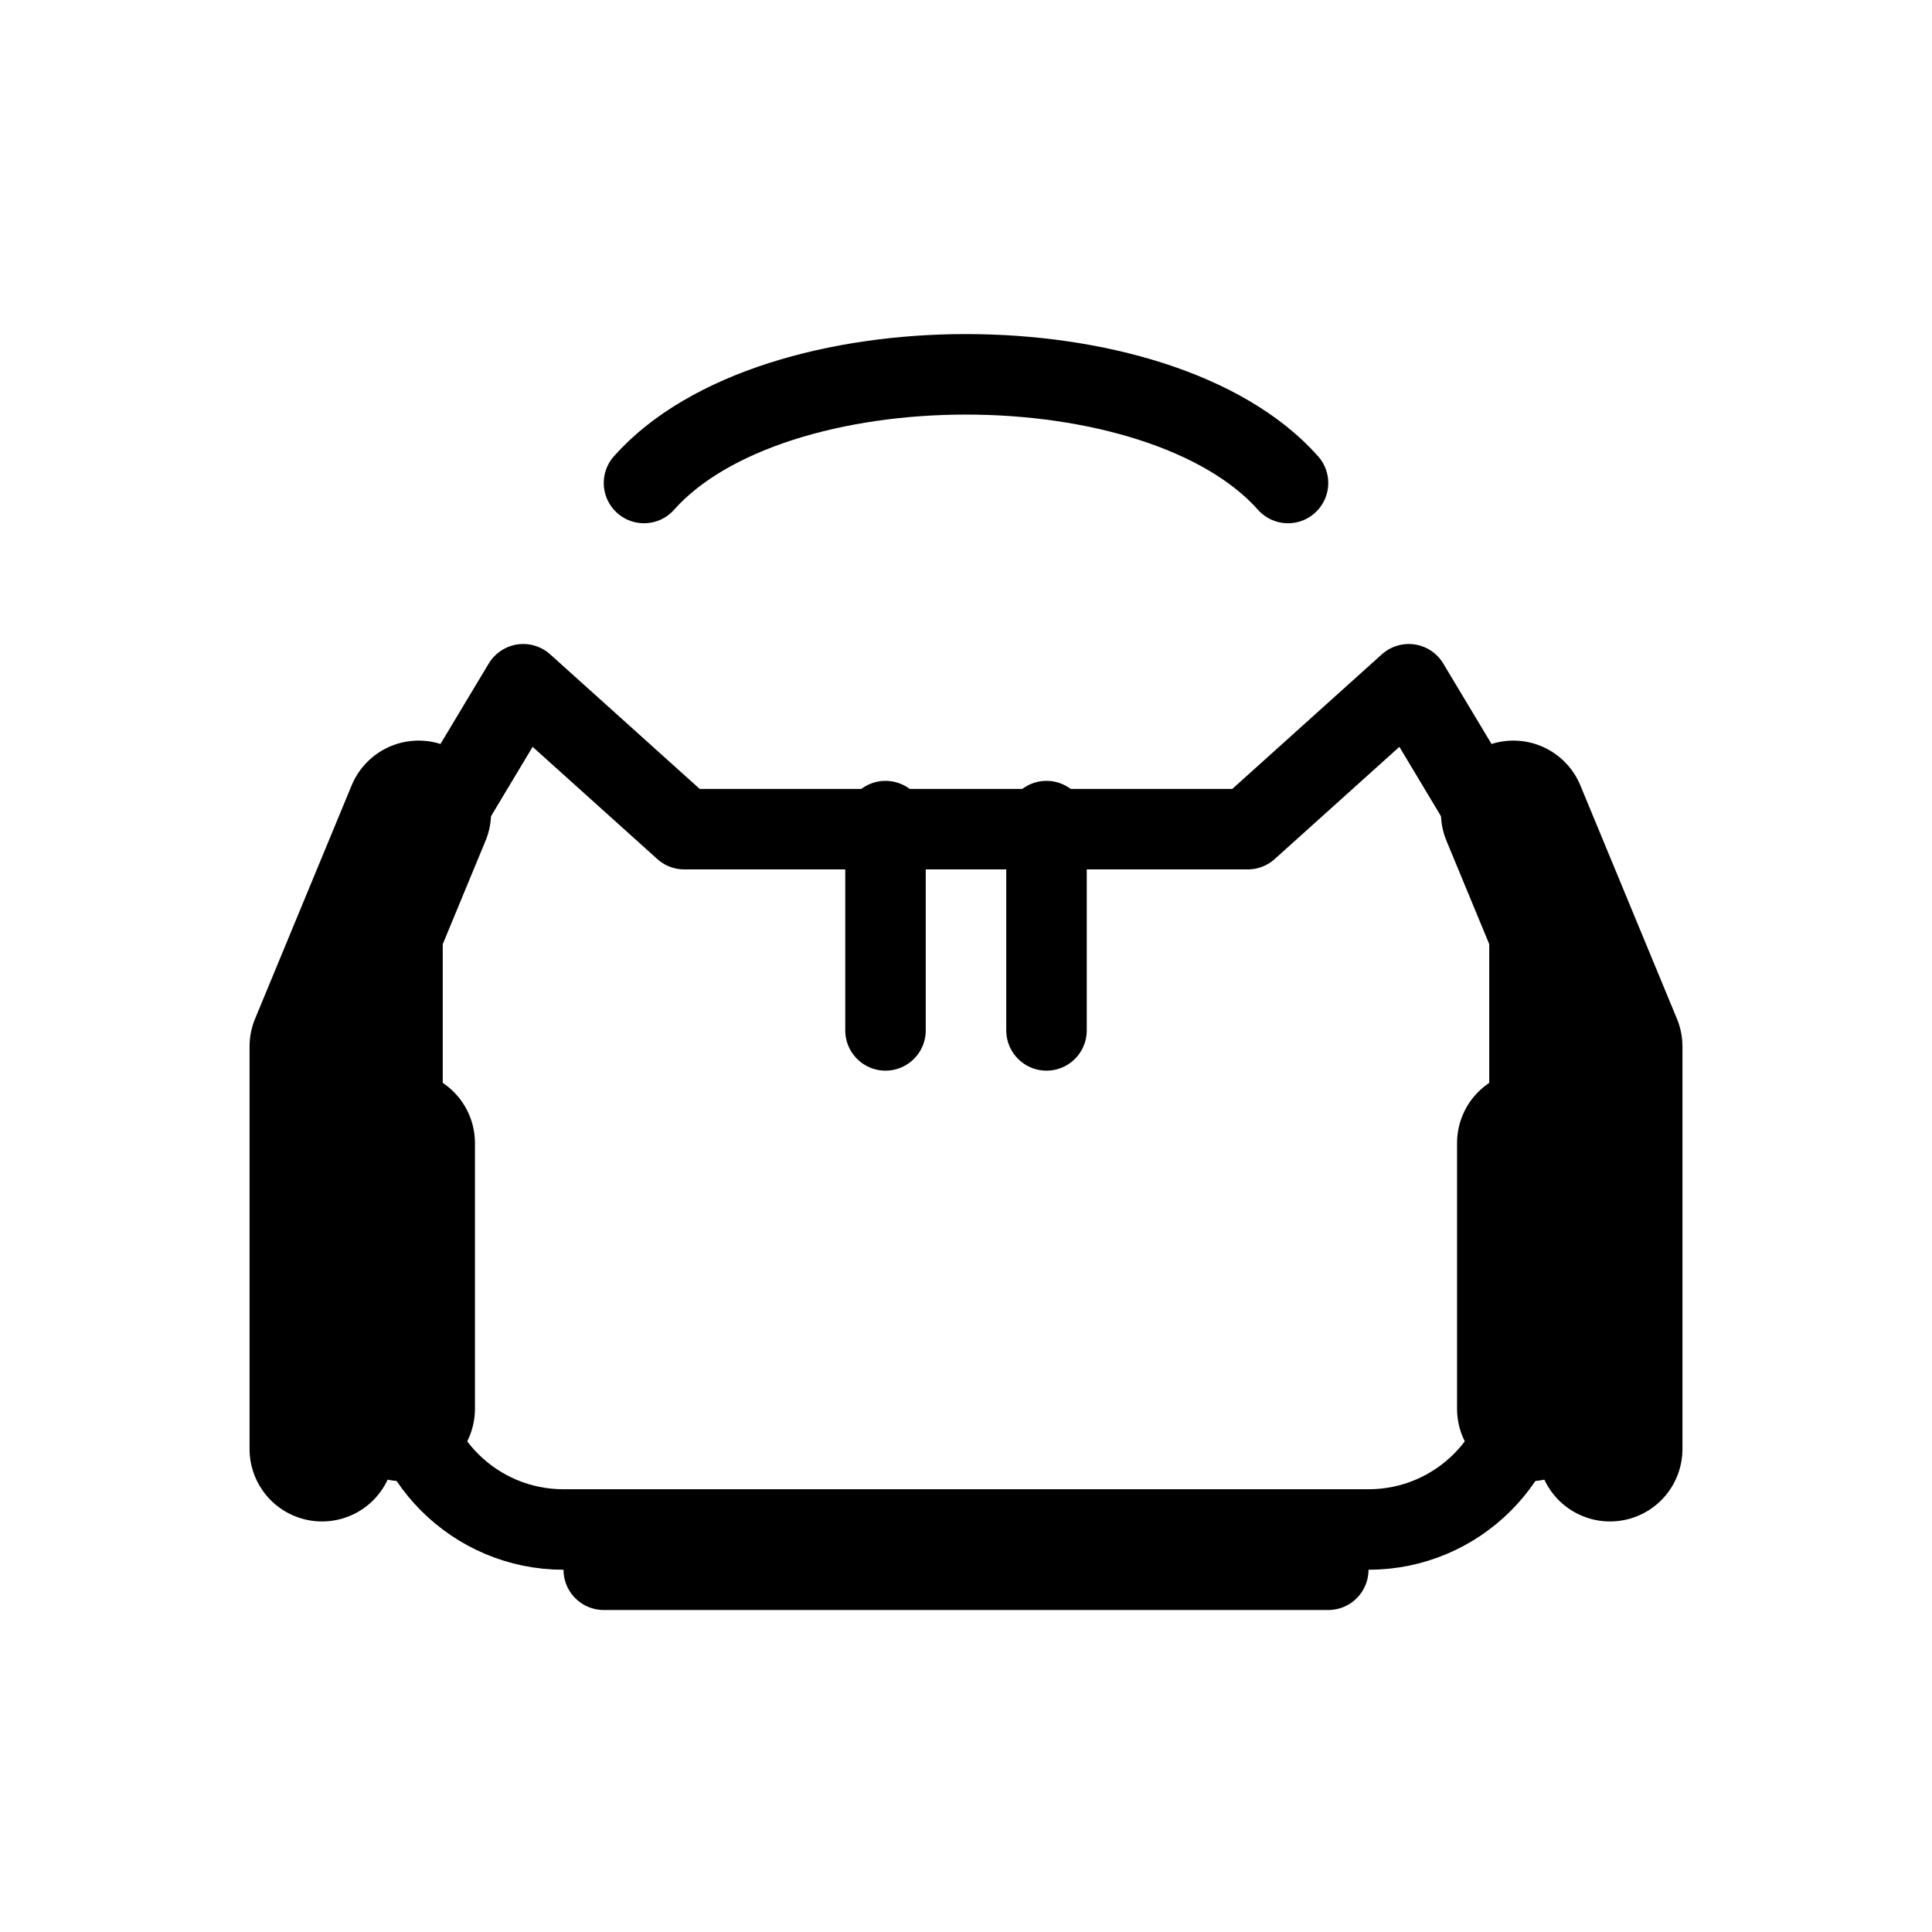
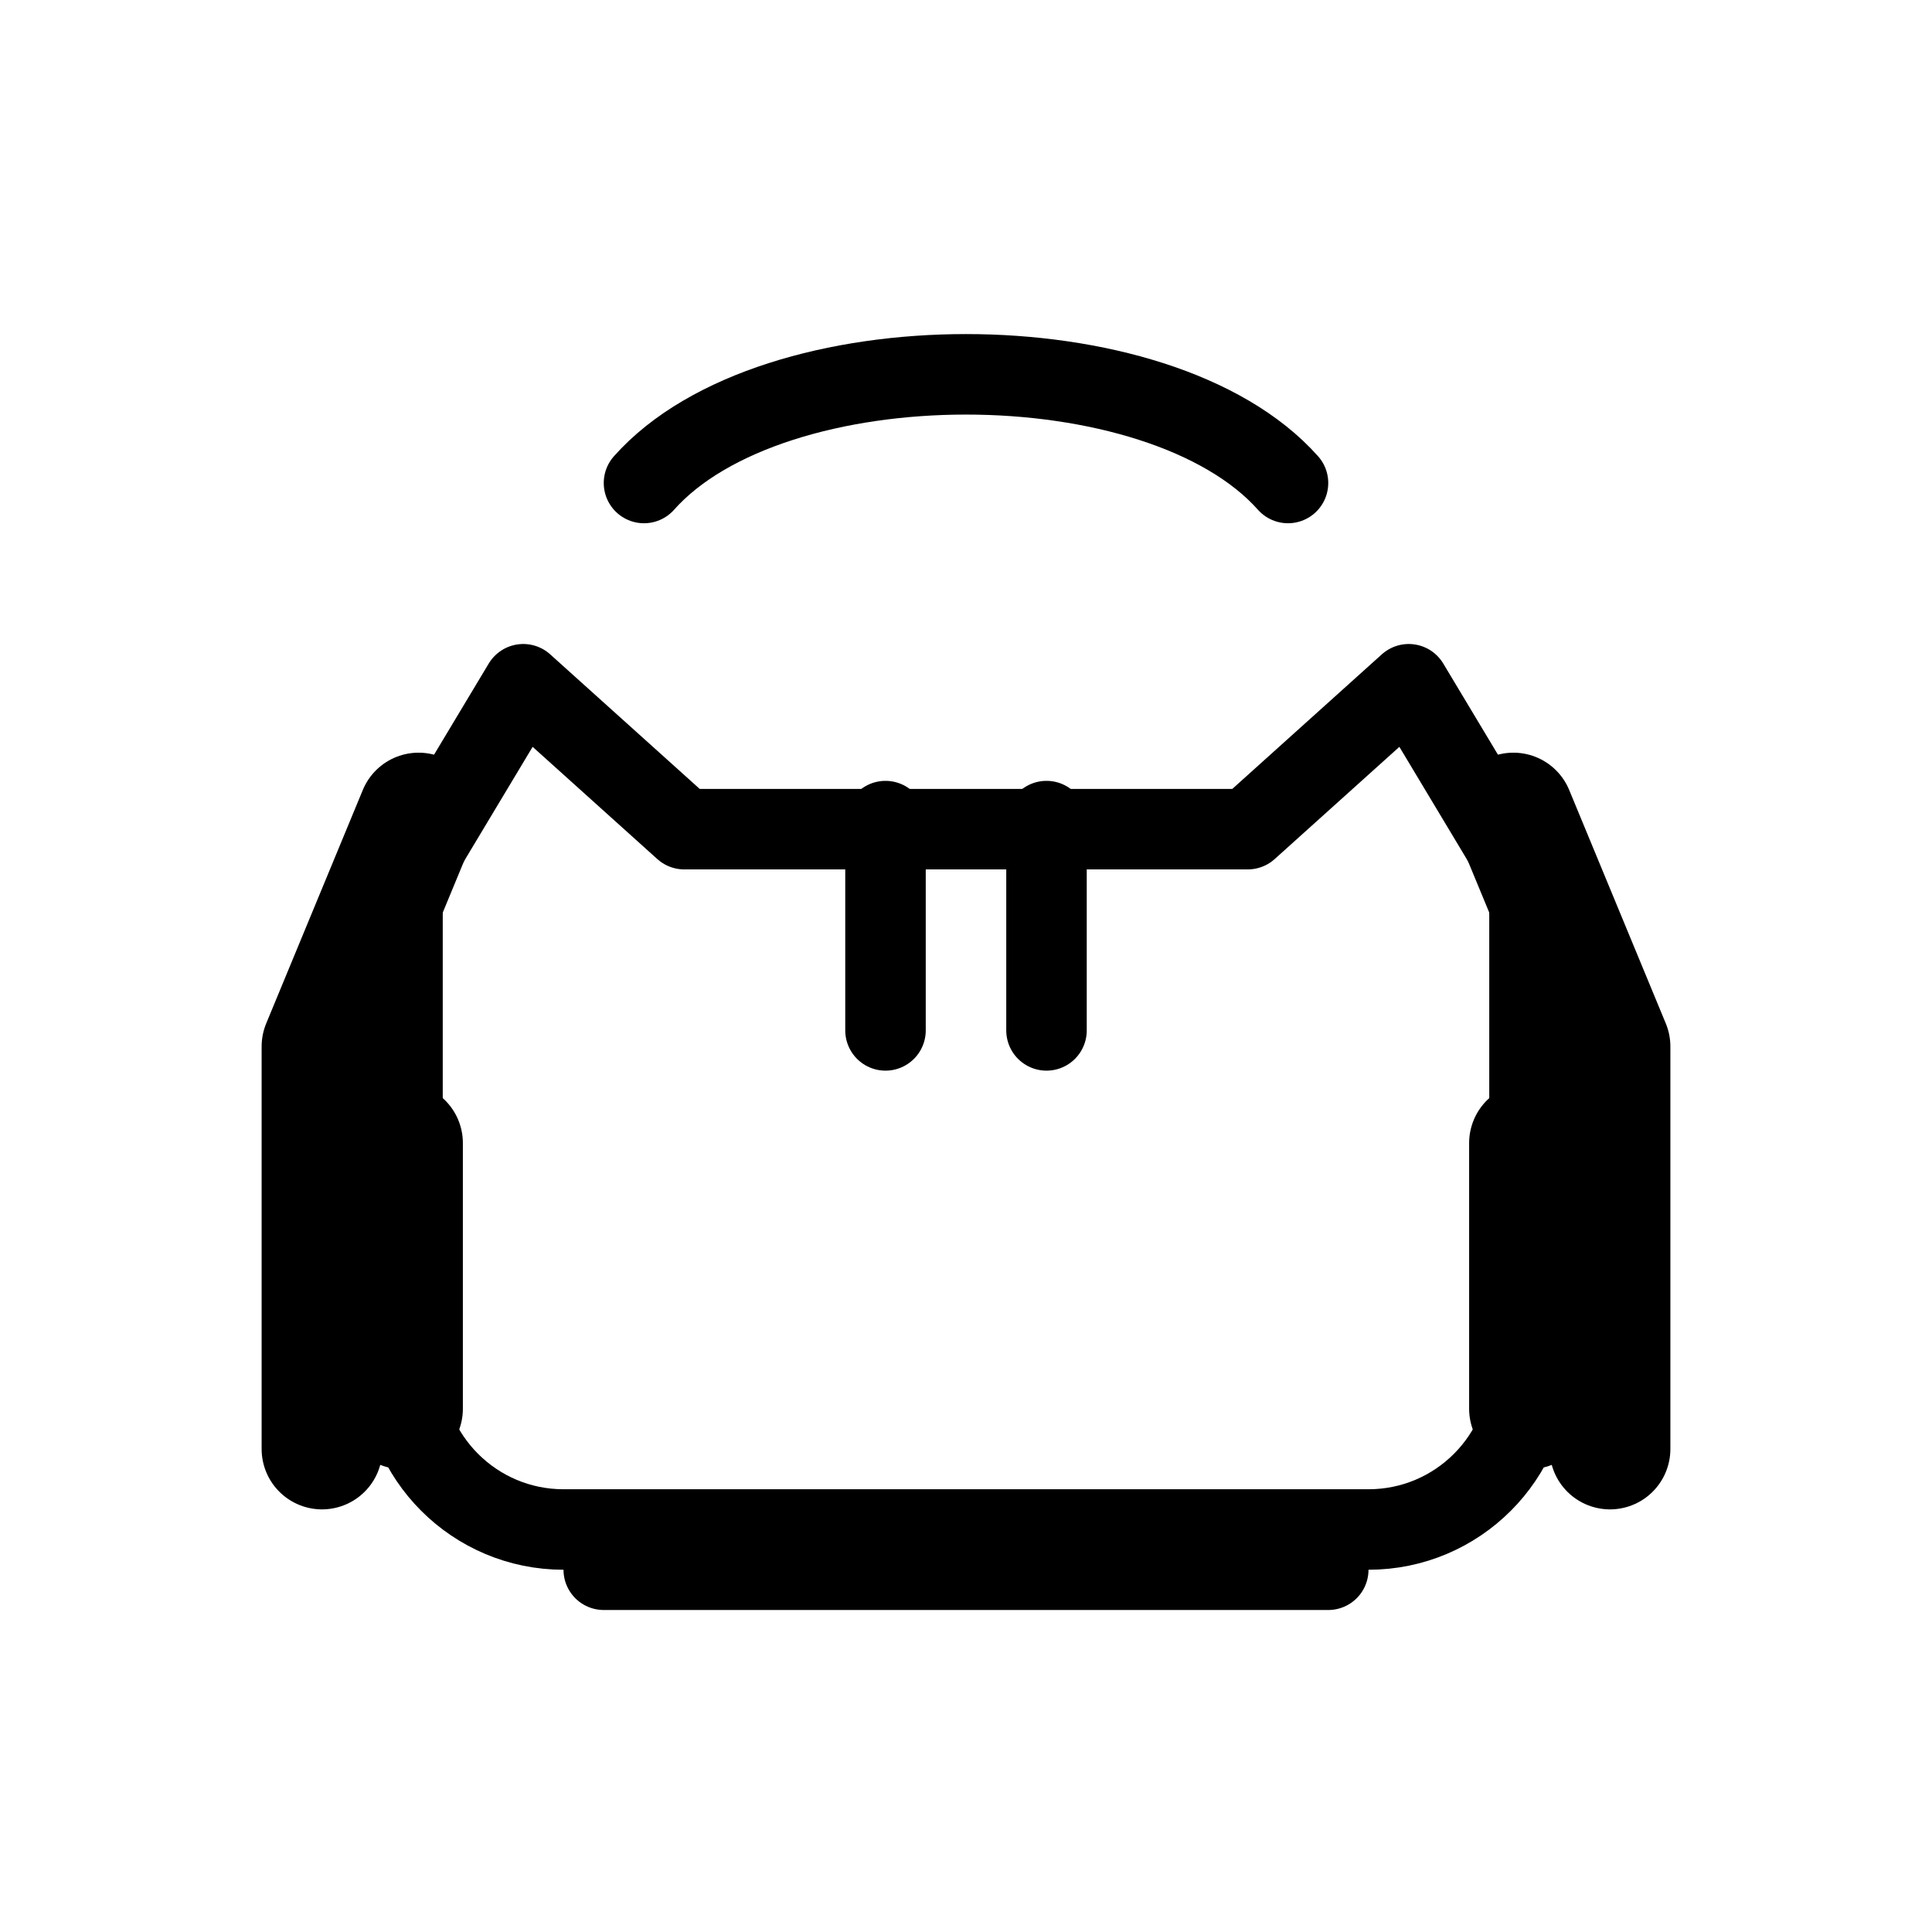
<svg xmlns="http://www.w3.org/2000/svg" viewBox="0 0 24 24" width="24" height="24" aria-hidden="true">
  <g fill="none" stroke="currentColor" stroke-width="1" stroke-linecap="round" stroke-linejoin="round" vector-effect="non-scaling-stroke">
    <path d="M8 6c1.6-1.8 6.4-1.8 8 0" />
    <path d="M6.5 8.5L5 11v6a2 2 0 0 0 2 2h10a2 2 0 0 0 2-2v-6l-1.5-2.5-2 1.8H8.5z" />
    <path d="M11 10.2v2.6M13 10.2v2.6" />
    <path d="M7.5 19.5h9" />
  </g>
-   <g fill="none" stroke="currentColor" stroke-width="1.8" stroke-linecap="round" stroke-linejoin="round" vector-effect="non-scaling-stroke">
+   <g fill="none" stroke="currentColor" stroke-width="1.5" stroke-linecap="round" stroke-linejoin="round" vector-effect="non-scaling-stroke">
    <path d="M5.2 10.1L4 13v5" />
    <path d="M18.8 10.1L20 13v5" />
    <path d="M5 14.2v3.3" />
    <path d="M19 14.2v3.3" />
  </g>
</svg>
